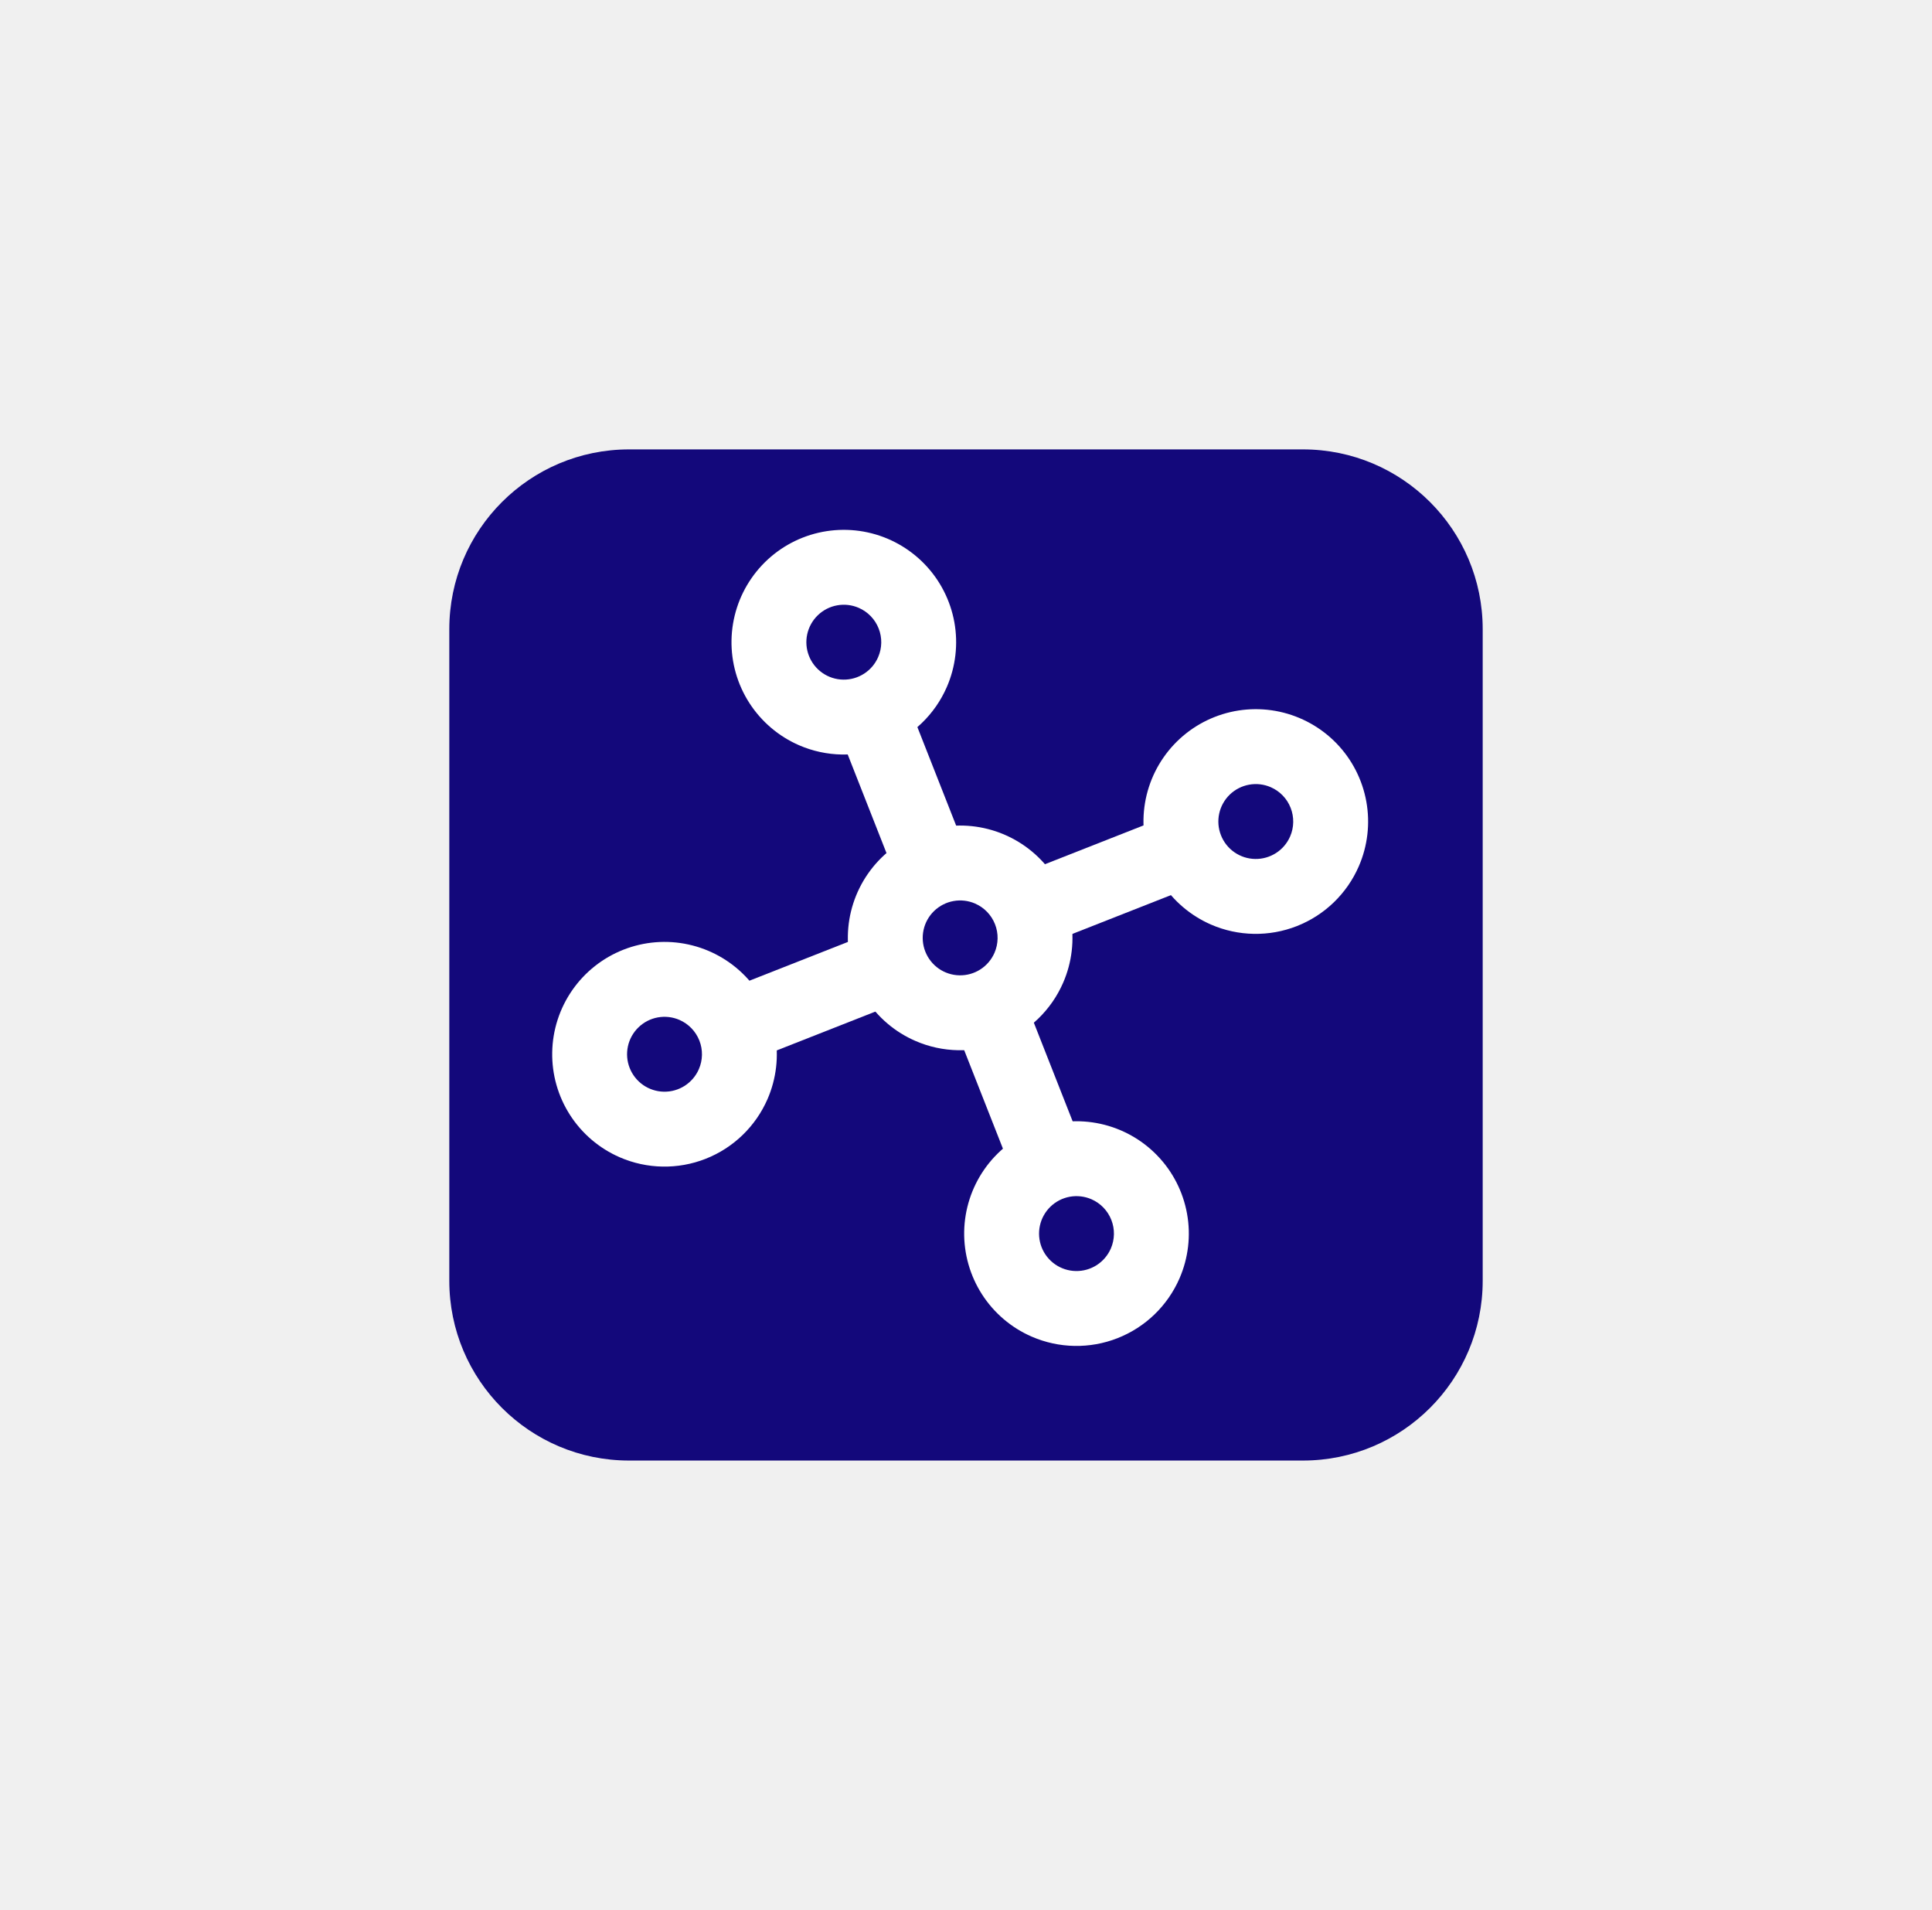
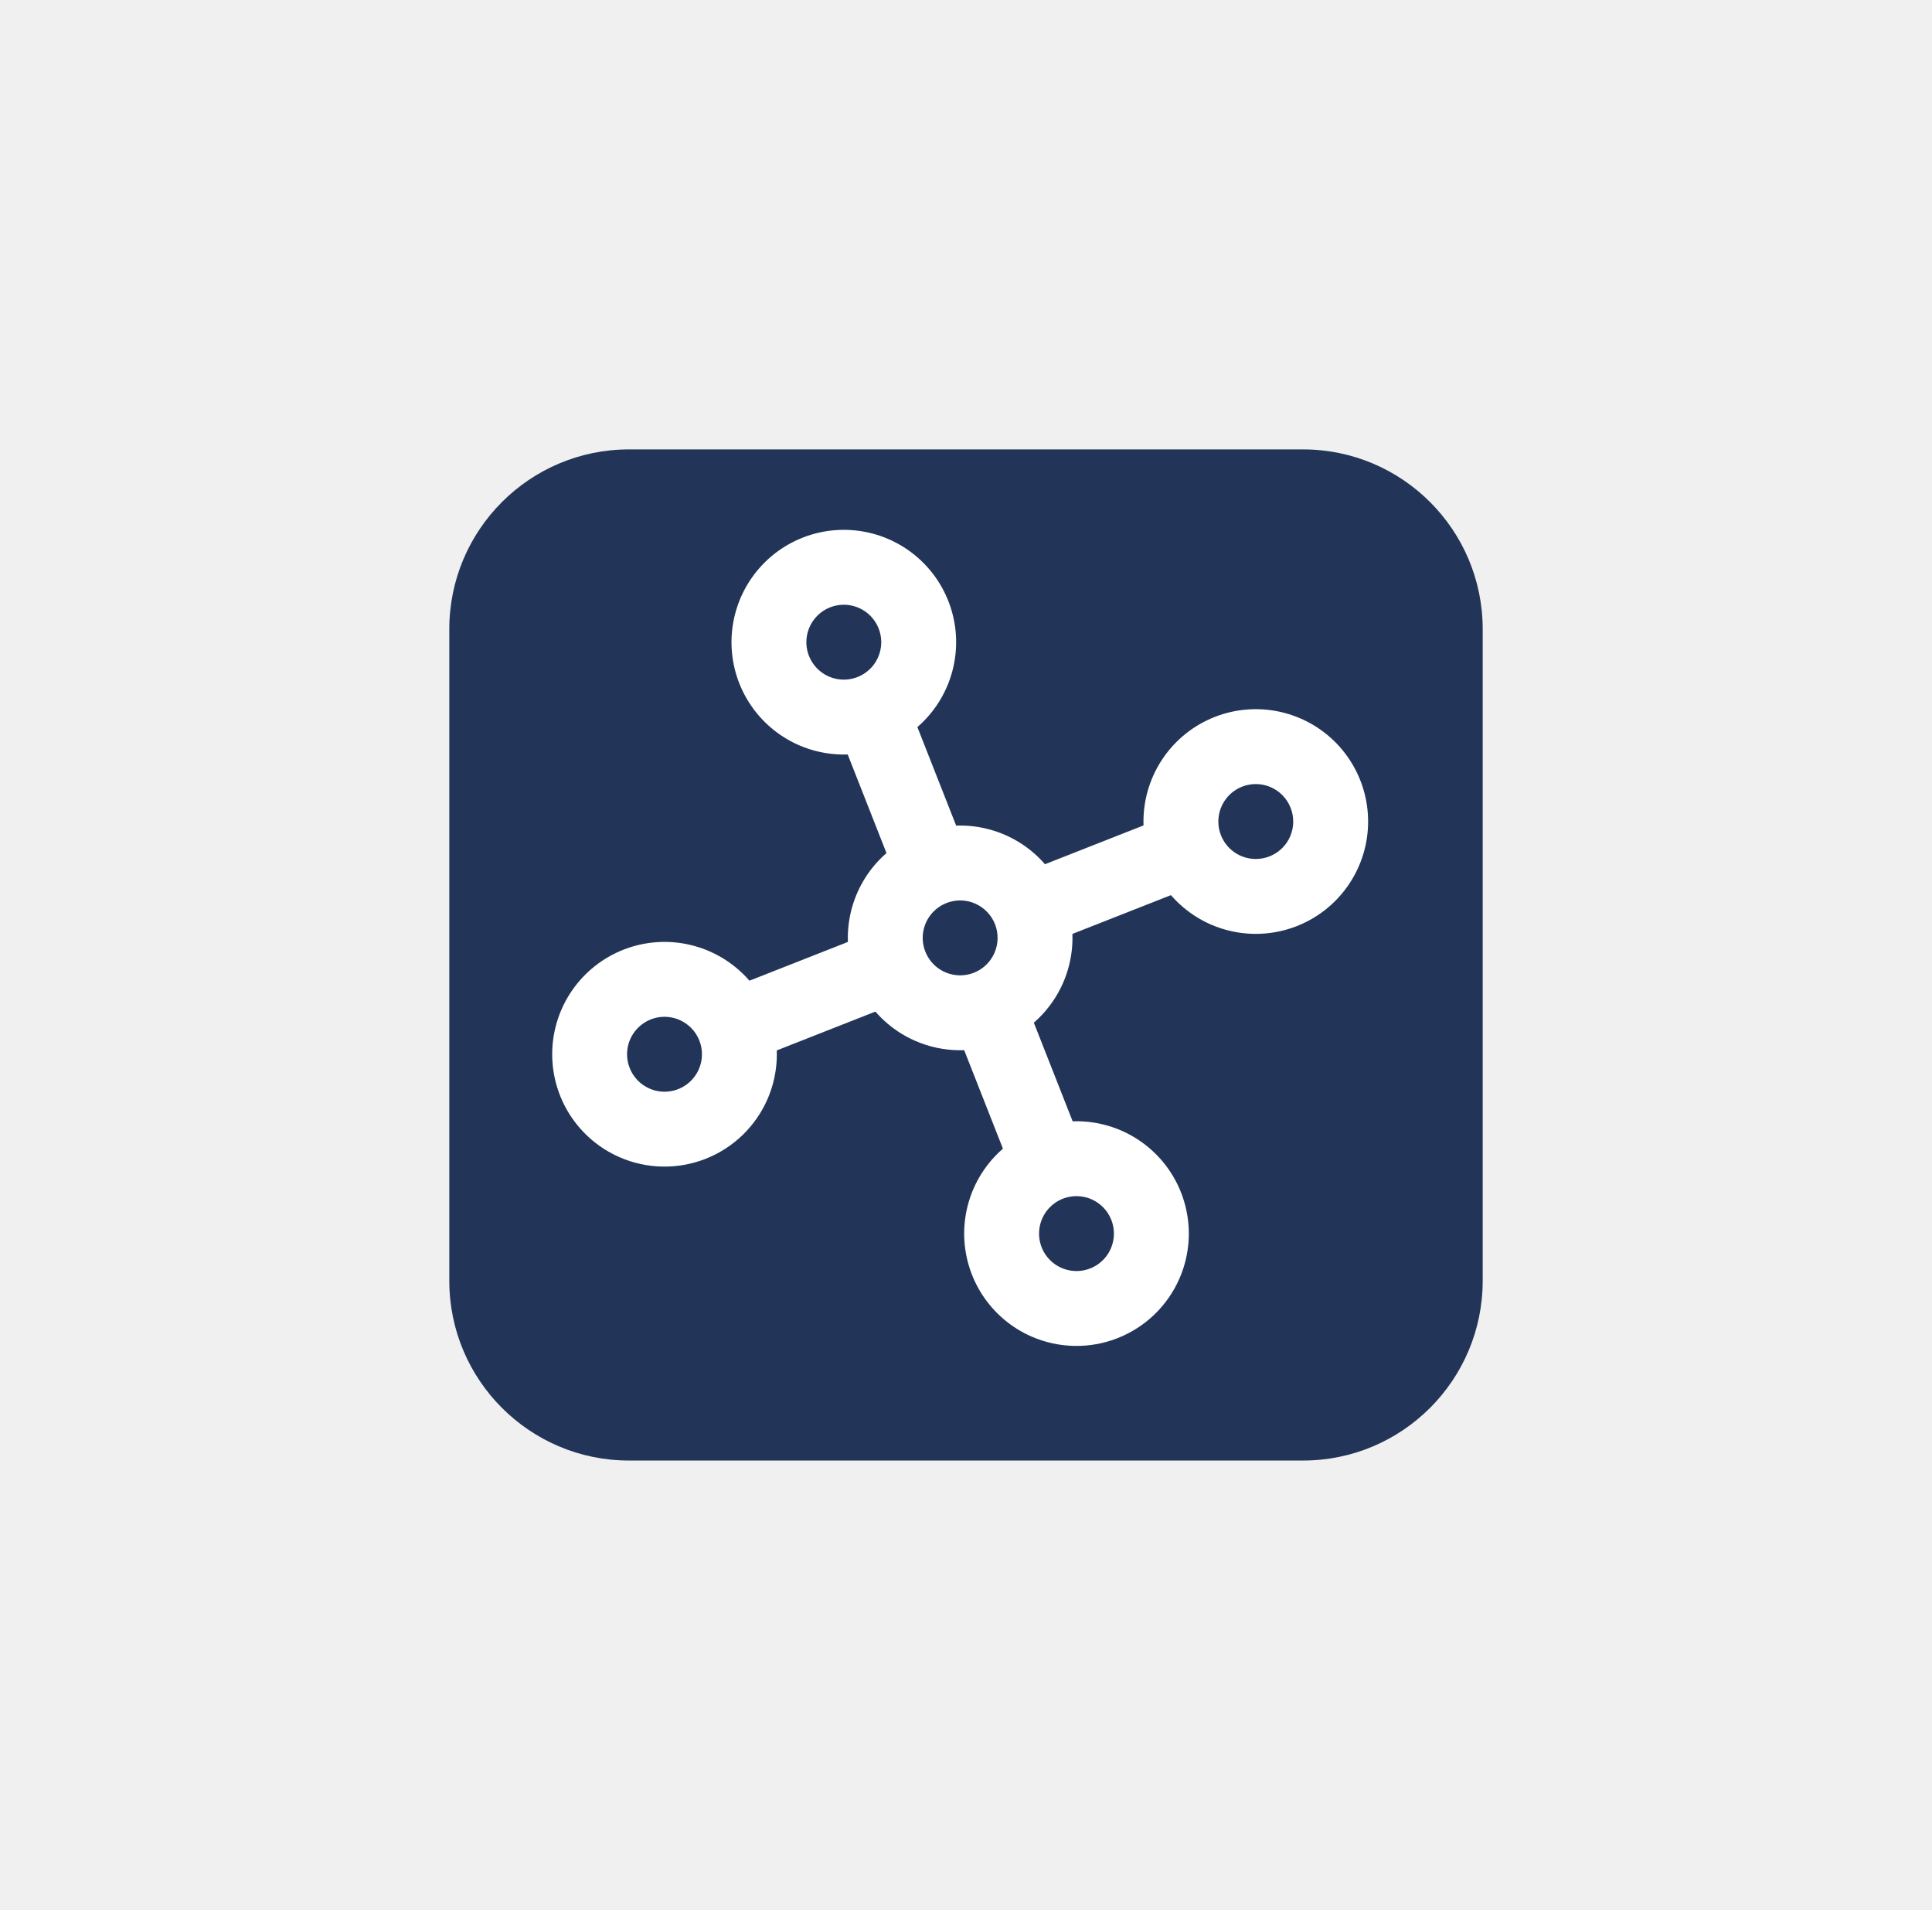
<svg xmlns="http://www.w3.org/2000/svg" width="86" height="85" viewBox="0 0 86 85" fill="none">
-   <path d="M20 28C20 23.582 23.582 20 28 20H58C62.418 20 66 23.582 66 28V57C66 61.418 62.418 65 58 65H28C23.582 65 20 61.418 20 57V28Z" fill="#13087B" />
+   <path d="M20 28C20 23.582 23.582 20 28 20H58C62.418 20 66 23.582 66 28V57C66 61.418 62.418 65 58 65H28C23.582 65 20 61.418 20 57V28Z" fill="#223558" />
  <path d="M35.566 33.165C34.659 32.77 33.89 32.115 33.355 31.283C32.82 30.451 32.544 29.48 32.562 28.491C32.58 27.502 32.89 26.541 33.454 25.729C34.018 24.916 34.81 24.289 35.73 23.927C36.65 23.565 37.657 23.484 38.624 23.694C39.59 23.904 40.472 24.396 41.159 25.108C41.846 25.819 42.306 26.719 42.482 27.692C42.657 28.665 42.54 29.669 42.146 30.575C41.617 31.791 40.626 32.747 39.392 33.233C38.158 33.718 36.782 33.694 35.566 33.165ZM38.226 27.052C37.924 26.92 37.59 26.881 37.265 26.94C36.941 26.998 36.641 27.152 36.404 27.381C36.166 27.61 36.003 27.904 35.932 28.226C35.862 28.548 35.889 28.884 36.01 29.19C36.131 29.497 36.34 29.761 36.611 29.949C36.881 30.137 37.202 30.241 37.532 30.246C37.861 30.252 38.185 30.16 38.462 29.982C38.74 29.804 38.958 29.547 39.089 29.245C39.266 28.84 39.274 28.381 39.112 27.97C38.95 27.558 38.632 27.228 38.226 27.052Z" fill="white" />
  <path d="M40.745 46.324C39.838 45.93 39.068 45.275 38.534 44.443C37.999 43.611 37.723 42.64 37.741 41.651C37.758 40.662 38.069 39.701 38.633 38.888C39.196 38.076 39.989 37.449 40.909 37.087C41.829 36.725 42.836 36.644 43.802 36.854C44.769 37.064 45.651 37.556 46.338 38.268C47.024 38.979 47.485 39.879 47.66 40.852C47.836 41.825 47.719 42.828 47.324 43.735C46.795 44.951 45.805 45.907 44.571 46.392C43.337 46.878 41.96 46.854 40.745 46.324ZM43.405 40.212C43.103 40.08 42.768 40.041 42.444 40.1C42.119 40.158 41.82 40.312 41.582 40.541C41.345 40.769 41.181 41.063 41.111 41.386C41.041 41.708 41.068 42.043 41.189 42.35C41.31 42.657 41.519 42.921 41.789 43.109C42.06 43.297 42.38 43.4 42.71 43.406C43.04 43.412 43.364 43.32 43.641 43.142C43.918 42.964 44.136 42.707 44.268 42.405C44.444 42 44.453 41.541 44.291 41.13C44.129 40.718 43.81 40.388 43.405 40.212Z" fill="white" />
  <path d="M53.904 41.146C52.998 40.751 52.228 40.096 51.694 39.265C51.159 38.433 50.883 37.461 50.9 36.472C50.918 35.483 51.228 34.522 51.792 33.71C52.356 32.897 53.148 32.27 54.069 31.908C54.989 31.546 55.996 31.465 56.962 31.675C57.928 31.886 58.811 32.377 59.498 33.089C60.184 33.801 60.645 34.7 60.82 35.673C60.996 36.646 60.879 37.65 60.484 38.556C59.955 39.772 58.965 40.728 57.73 41.214C56.497 41.699 55.12 41.675 53.904 41.146ZM56.565 35.033C56.263 34.901 55.928 34.862 55.604 34.921C55.279 34.98 54.979 35.133 54.742 35.362C54.505 35.591 54.341 35.885 54.271 36.207C54.201 36.529 54.228 36.865 54.349 37.171C54.469 37.478 54.678 37.742 54.949 37.93C55.22 38.118 55.54 38.222 55.87 38.227C56.2 38.233 56.523 38.141 56.801 37.963C57.078 37.785 57.296 37.529 57.428 37.226C57.604 36.821 57.612 36.362 57.45 35.951C57.289 35.539 56.97 35.209 56.565 35.033Z" fill="white" />
  <path d="M45.923 59.484C45.016 59.09 44.247 58.435 43.712 57.603C43.178 56.771 42.902 55.799 42.919 54.811C42.937 53.822 43.247 52.861 43.811 52.048C44.375 51.236 45.167 50.609 46.087 50.247C47.008 49.885 48.015 49.804 48.981 50.014C49.947 50.224 50.83 50.716 51.516 51.428C52.203 52.139 52.663 53.038 52.839 54.012C53.015 54.985 52.898 55.988 52.503 56.895C51.974 58.111 50.983 59.067 49.749 59.552C48.515 60.038 47.139 60.013 45.923 59.484ZM48.584 53.371C48.281 53.24 47.947 53.201 47.622 53.259C47.298 53.318 46.998 53.471 46.761 53.7C46.524 53.929 46.36 54.223 46.29 54.545C46.22 54.867 46.247 55.203 46.367 55.51C46.488 55.817 46.697 56.081 46.968 56.269C47.239 56.457 47.559 56.56 47.889 56.566C48.218 56.572 48.542 56.48 48.82 56.302C49.097 56.123 49.315 55.867 49.447 55.565C49.623 55.159 49.631 54.701 49.469 54.289C49.307 53.878 48.989 53.548 48.584 53.371Z" fill="white" />
  <path d="M27.585 51.503C26.678 51.108 25.909 50.454 25.374 49.622C24.839 48.79 24.563 47.818 24.581 46.83C24.598 45.841 24.909 44.879 25.473 44.067C26.037 43.255 26.829 42.628 27.749 42.266C28.669 41.904 29.676 41.822 30.642 42.033C31.609 42.243 32.491 42.735 33.178 43.446C33.864 44.158 34.325 45.057 34.5 46.03C34.676 47.004 34.559 48.007 34.165 48.914C33.635 50.13 32.645 51.086 31.411 51.571C30.177 52.057 28.8 52.032 27.585 51.503ZM30.245 45.39C29.943 45.259 29.608 45.22 29.284 45.278C28.959 45.337 28.66 45.49 28.423 45.719C28.185 45.948 28.021 46.242 27.951 46.564C27.881 46.886 27.908 47.222 28.029 47.529C28.15 47.836 28.359 48.099 28.63 48.288C28.9 48.475 29.221 48.579 29.55 48.585C29.88 48.591 30.204 48.499 30.481 48.321C30.758 48.142 30.977 47.886 31.108 47.584C31.285 47.178 31.293 46.719 31.131 46.308C30.969 45.897 30.65 45.567 30.245 45.39Z" fill="white" />
  <path d="M40.227 30.811L37.126 32.031L40.073 39.522L43.175 38.301L40.227 30.811Z" fill="white" />
  <path d="M52.465 36.119L44.974 39.067L46.195 42.169L53.686 39.221L52.465 36.119Z" fill="white" />
  <path d="M39.302 41.306L31.811 44.254L33.032 47.355L40.522 44.407L39.302 41.306Z" fill="white" />
  <path d="M45.414 43.974L42.312 45.194L45.26 52.685L48.362 51.465L45.414 43.974Z" fill="white" />
</svg>
